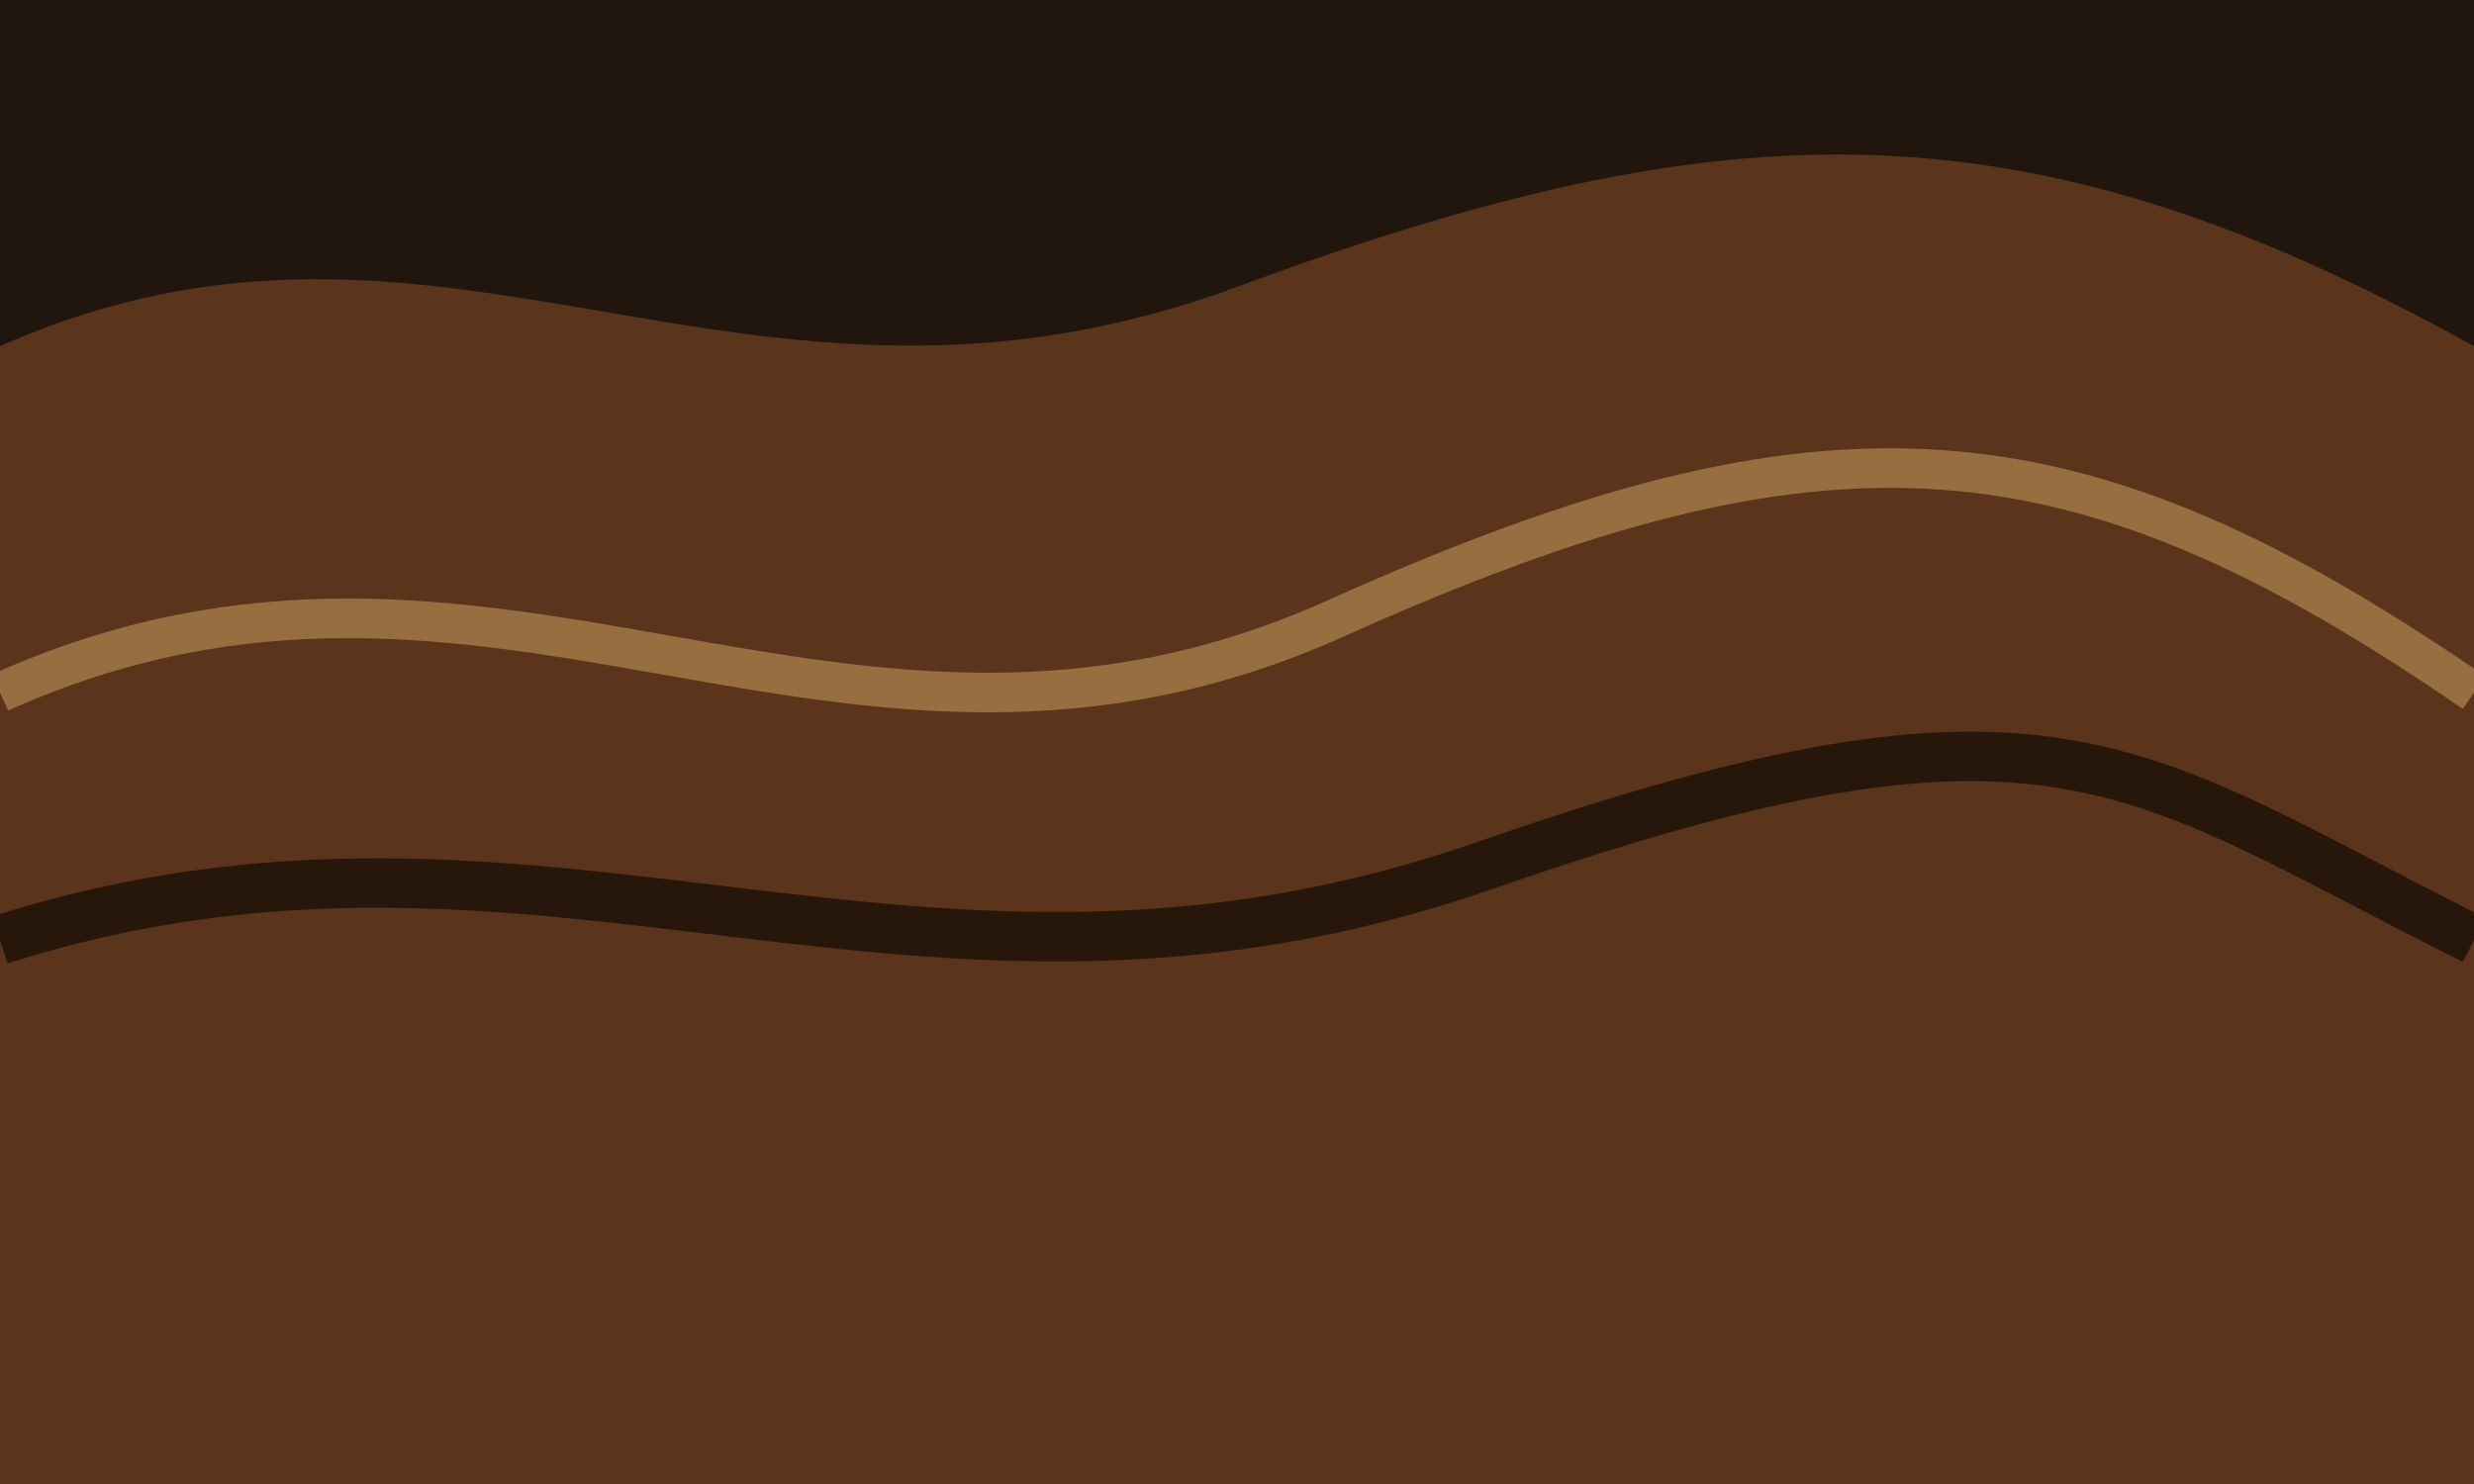
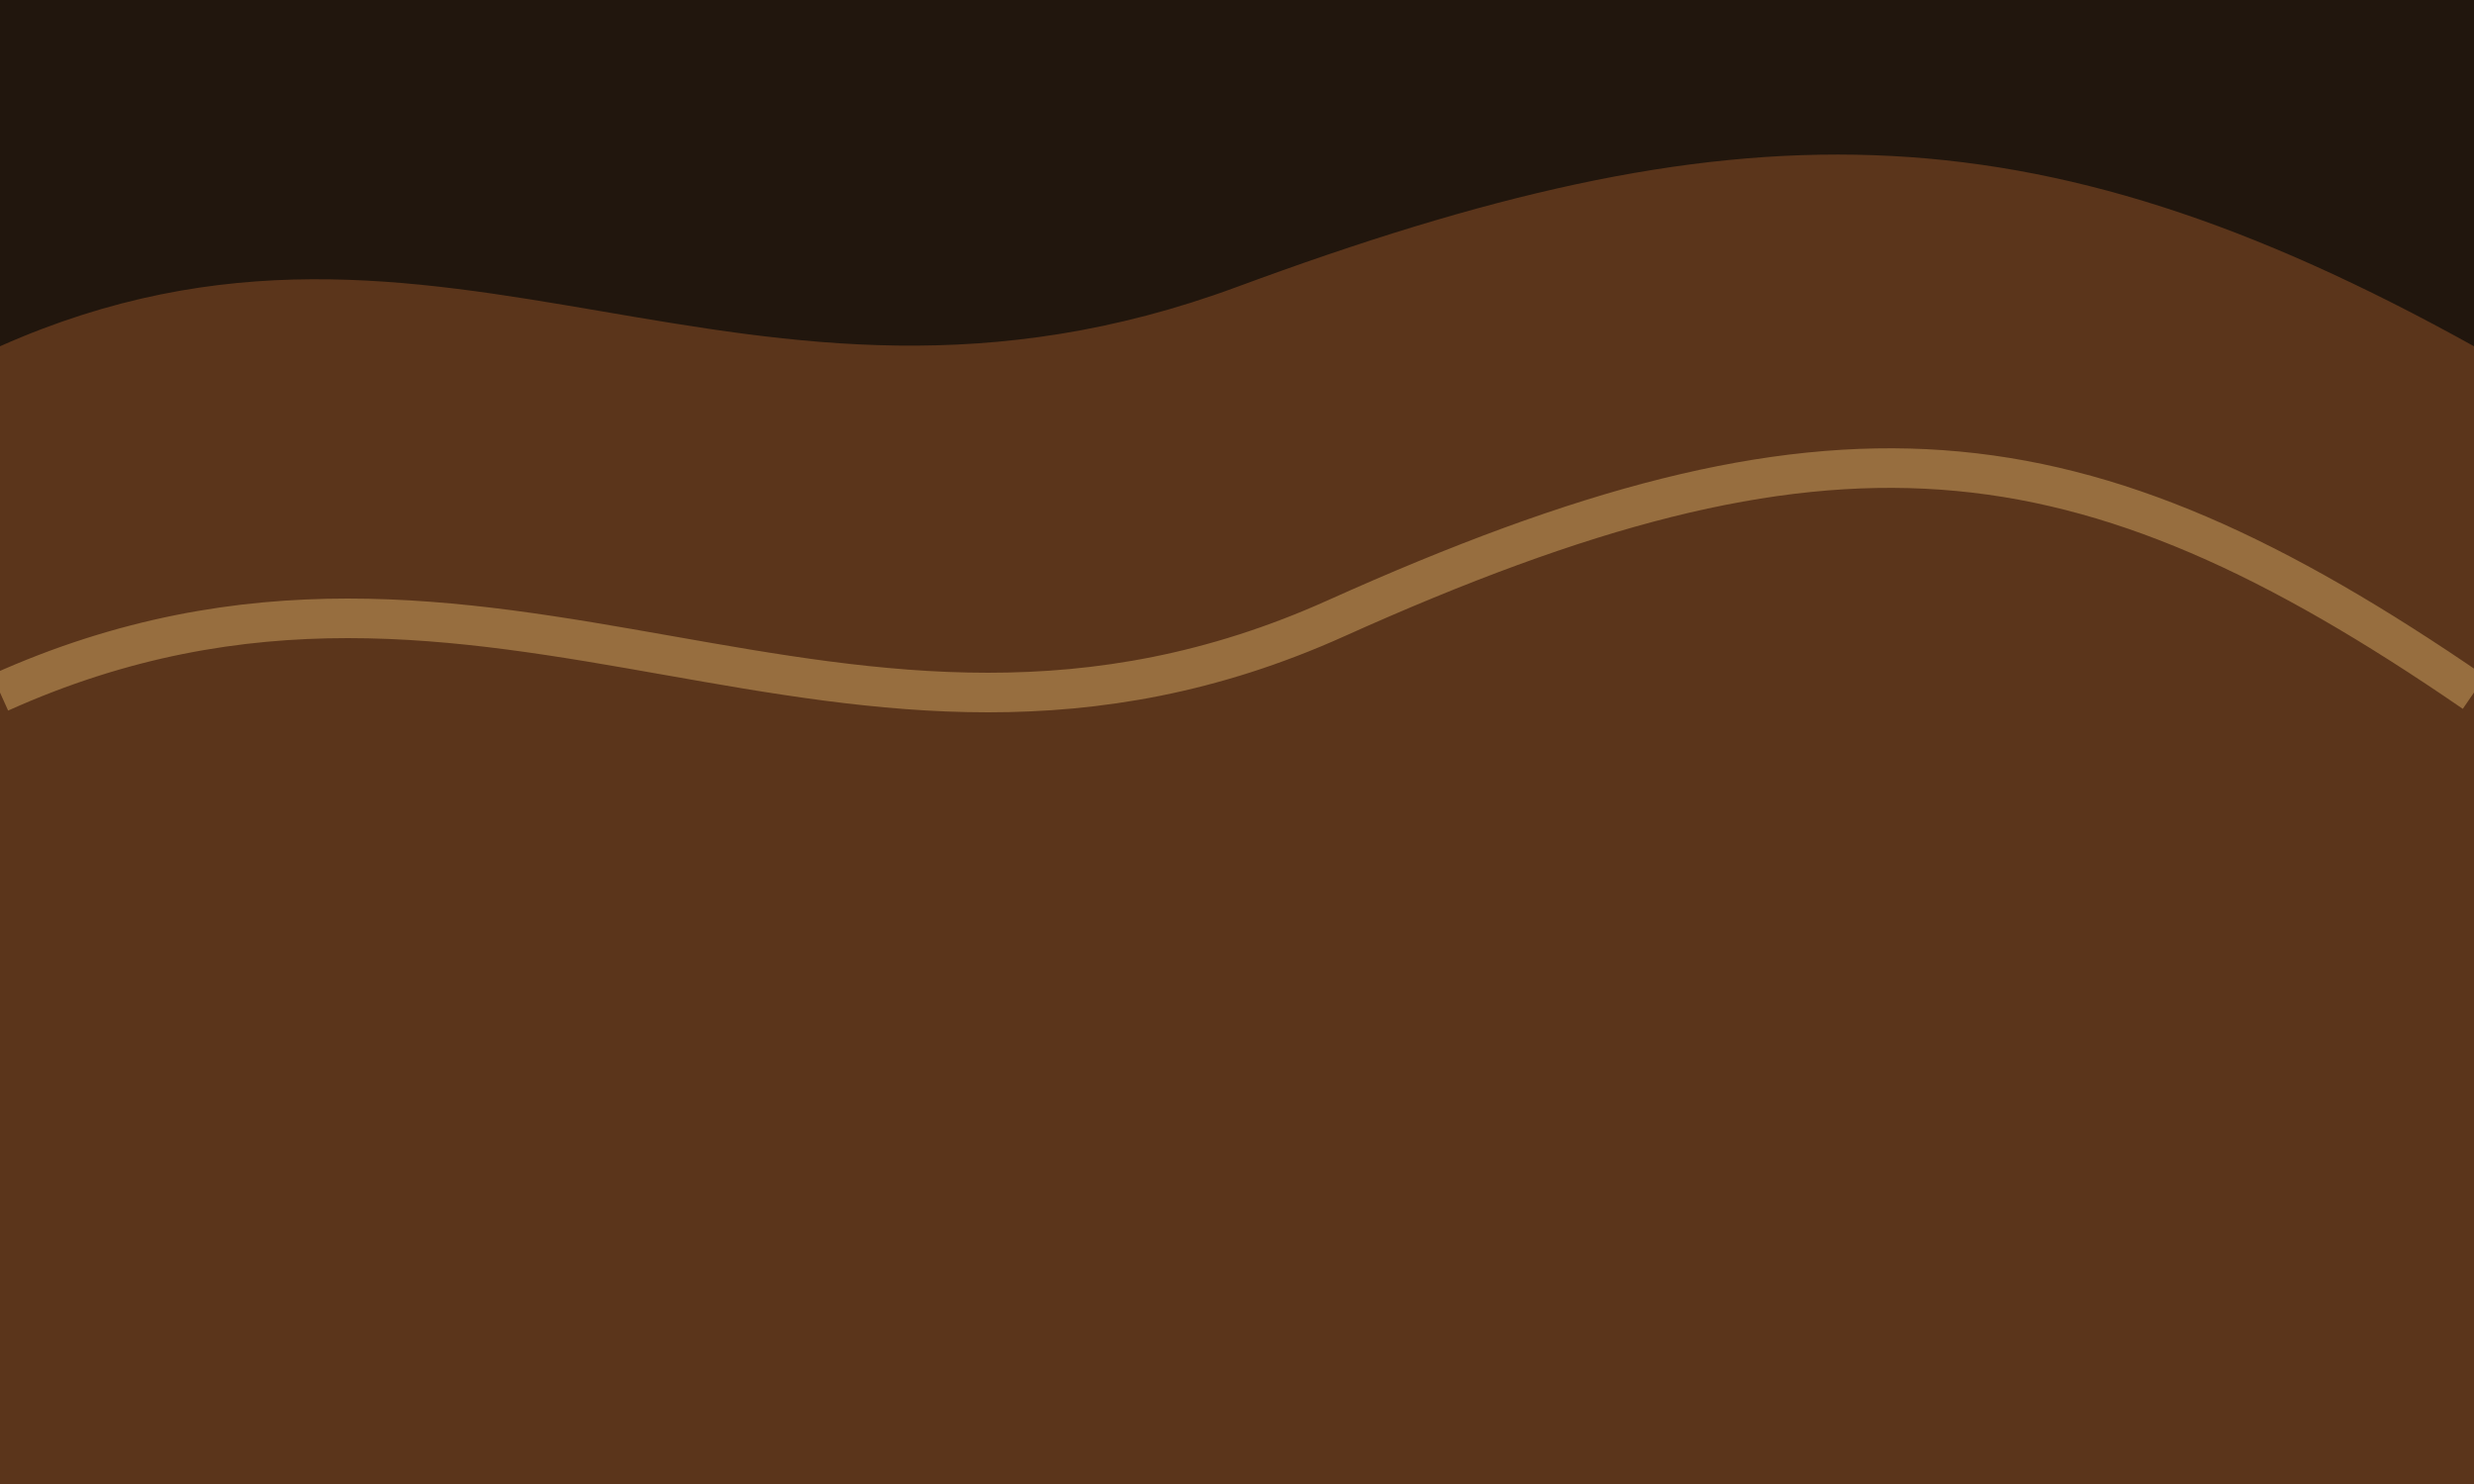
<svg xmlns="http://www.w3.org/2000/svg" viewBox="0 0 500 300">
  <rect width="500" height="300" fill="#21160d" />
  <path d="M0 70 C90 30 150 95 250 58 S410 20 500 70 V300 H0Z" fill="#5b351b" />
  <path d="M0 140 C100 95 170 170 270 125 S420 85 500 140" stroke="#e0b56b" stroke-opacity=".45" fill="none" stroke-width="8" />
-   <path d="M0 190 C110 155 185 215 300 175 S430 155 500 190" stroke="#1b0f08" stroke-opacity=".8" fill="none" stroke-width="10" />
</svg>
